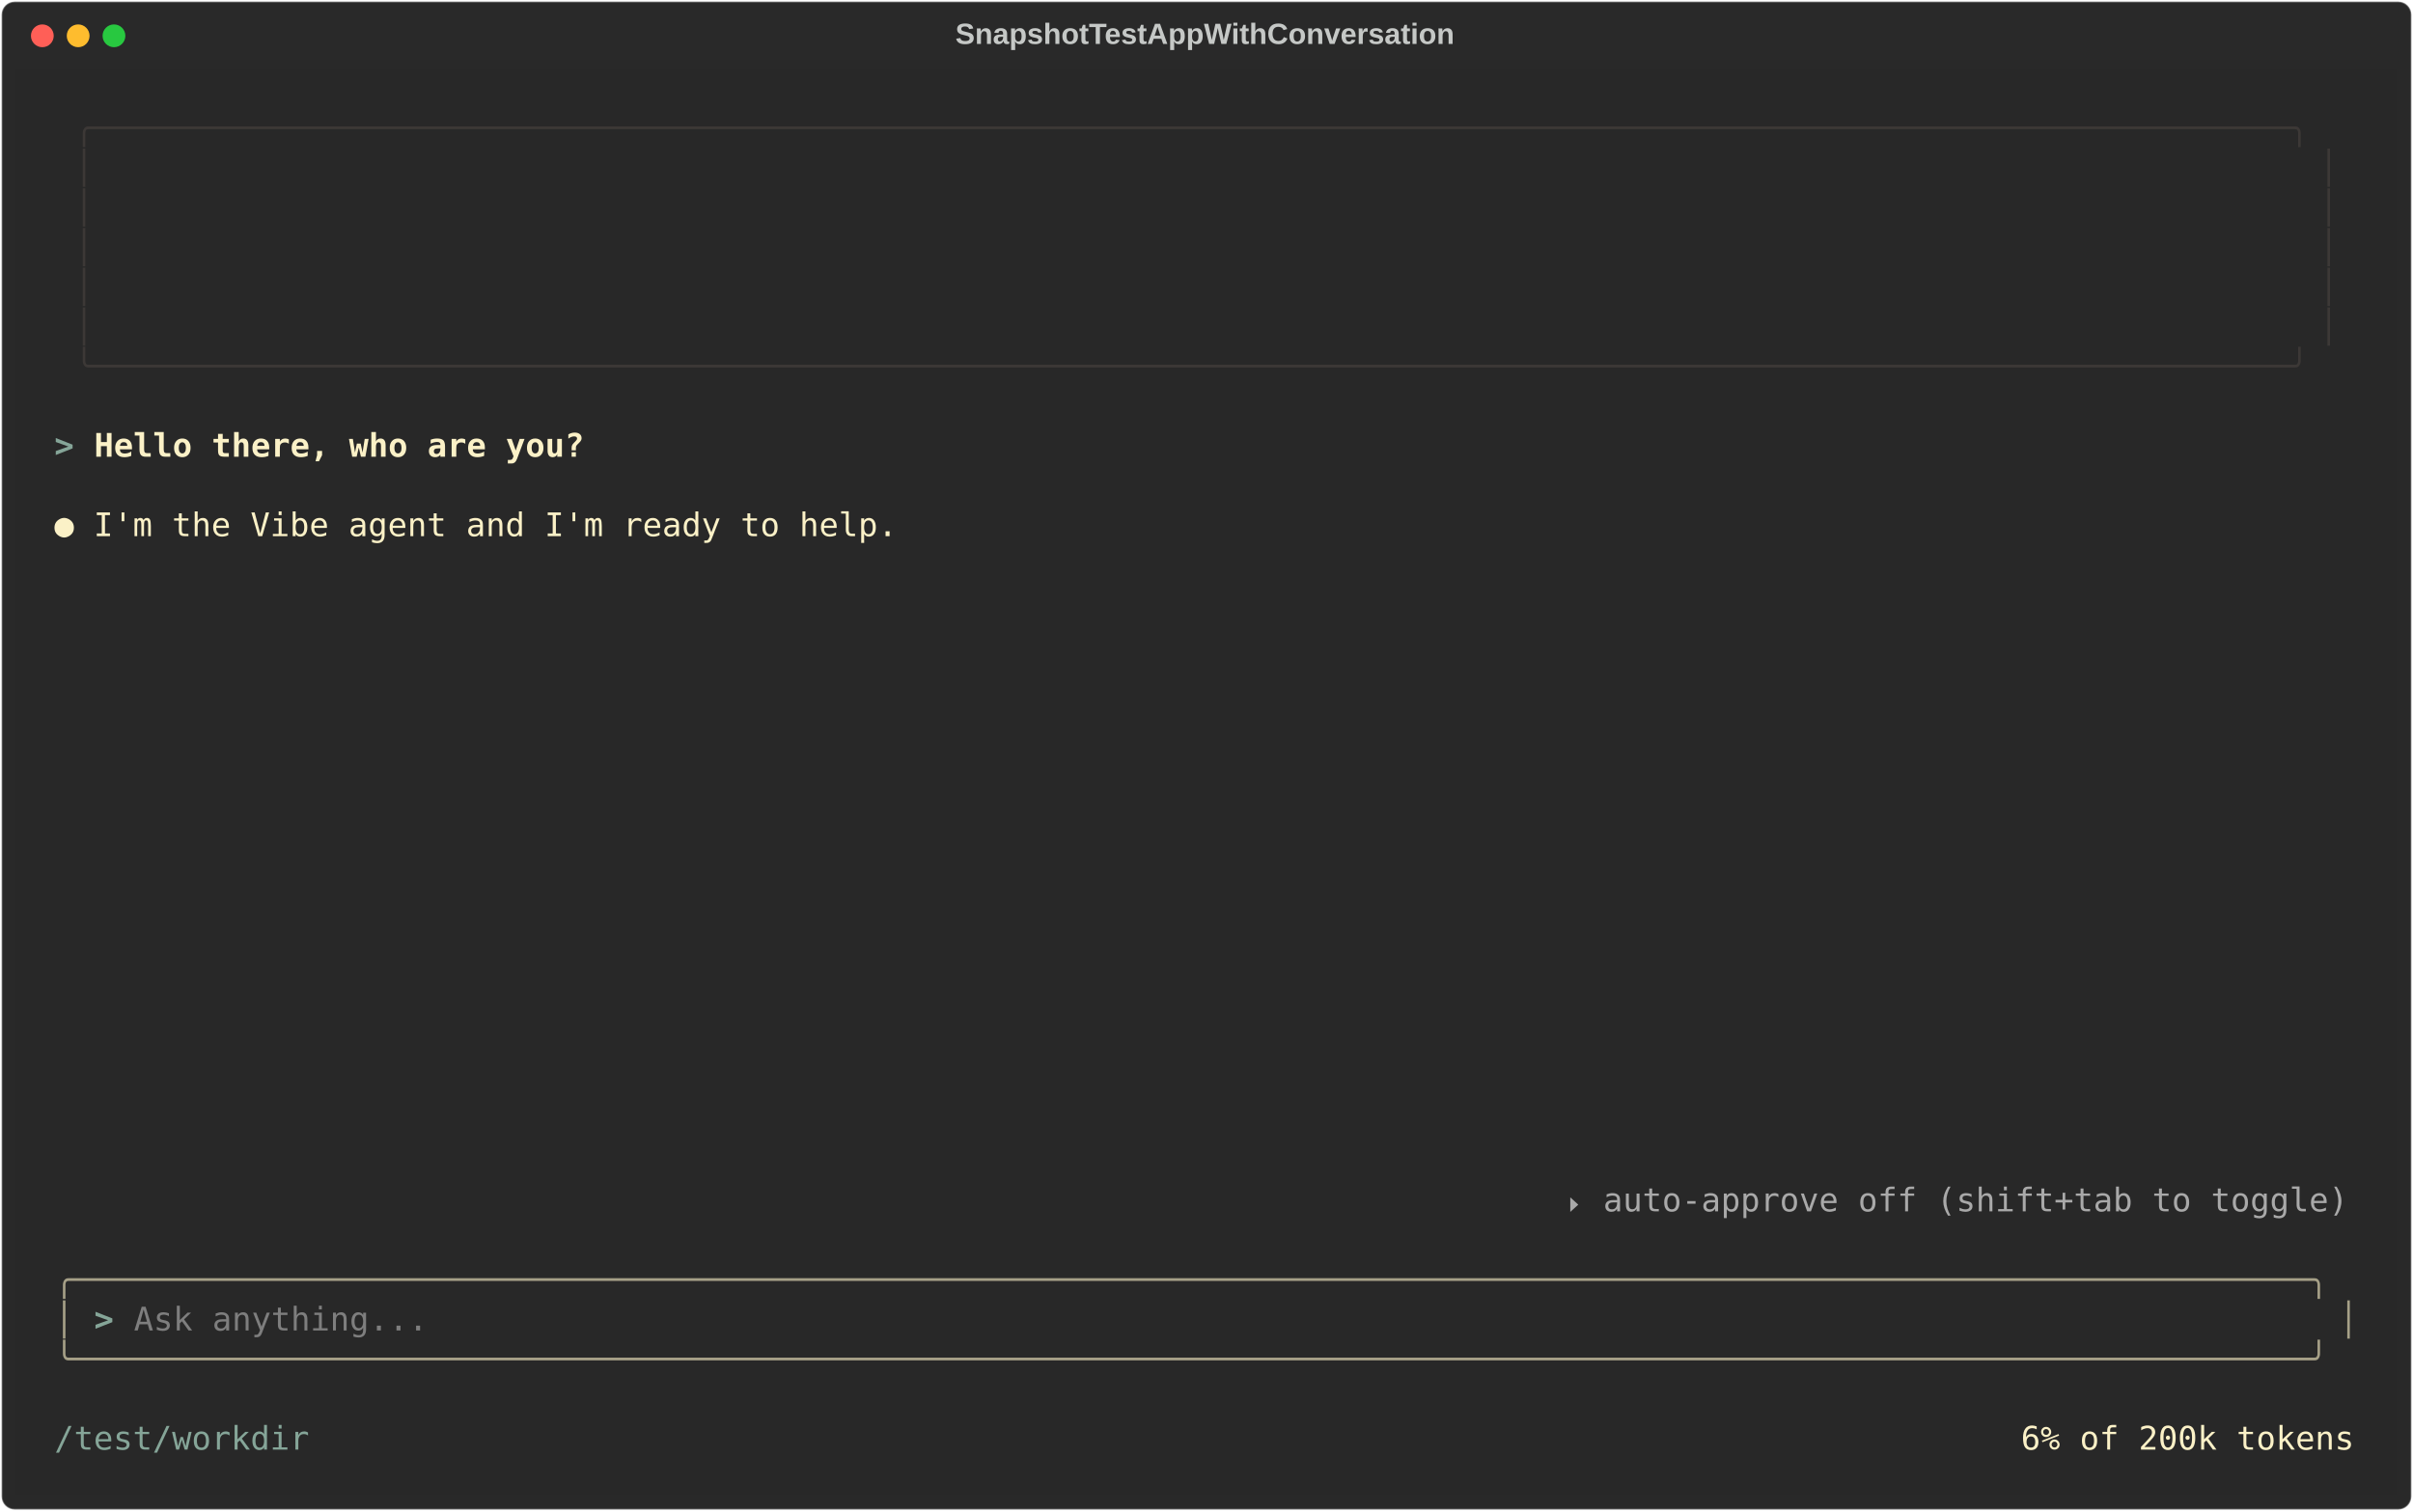
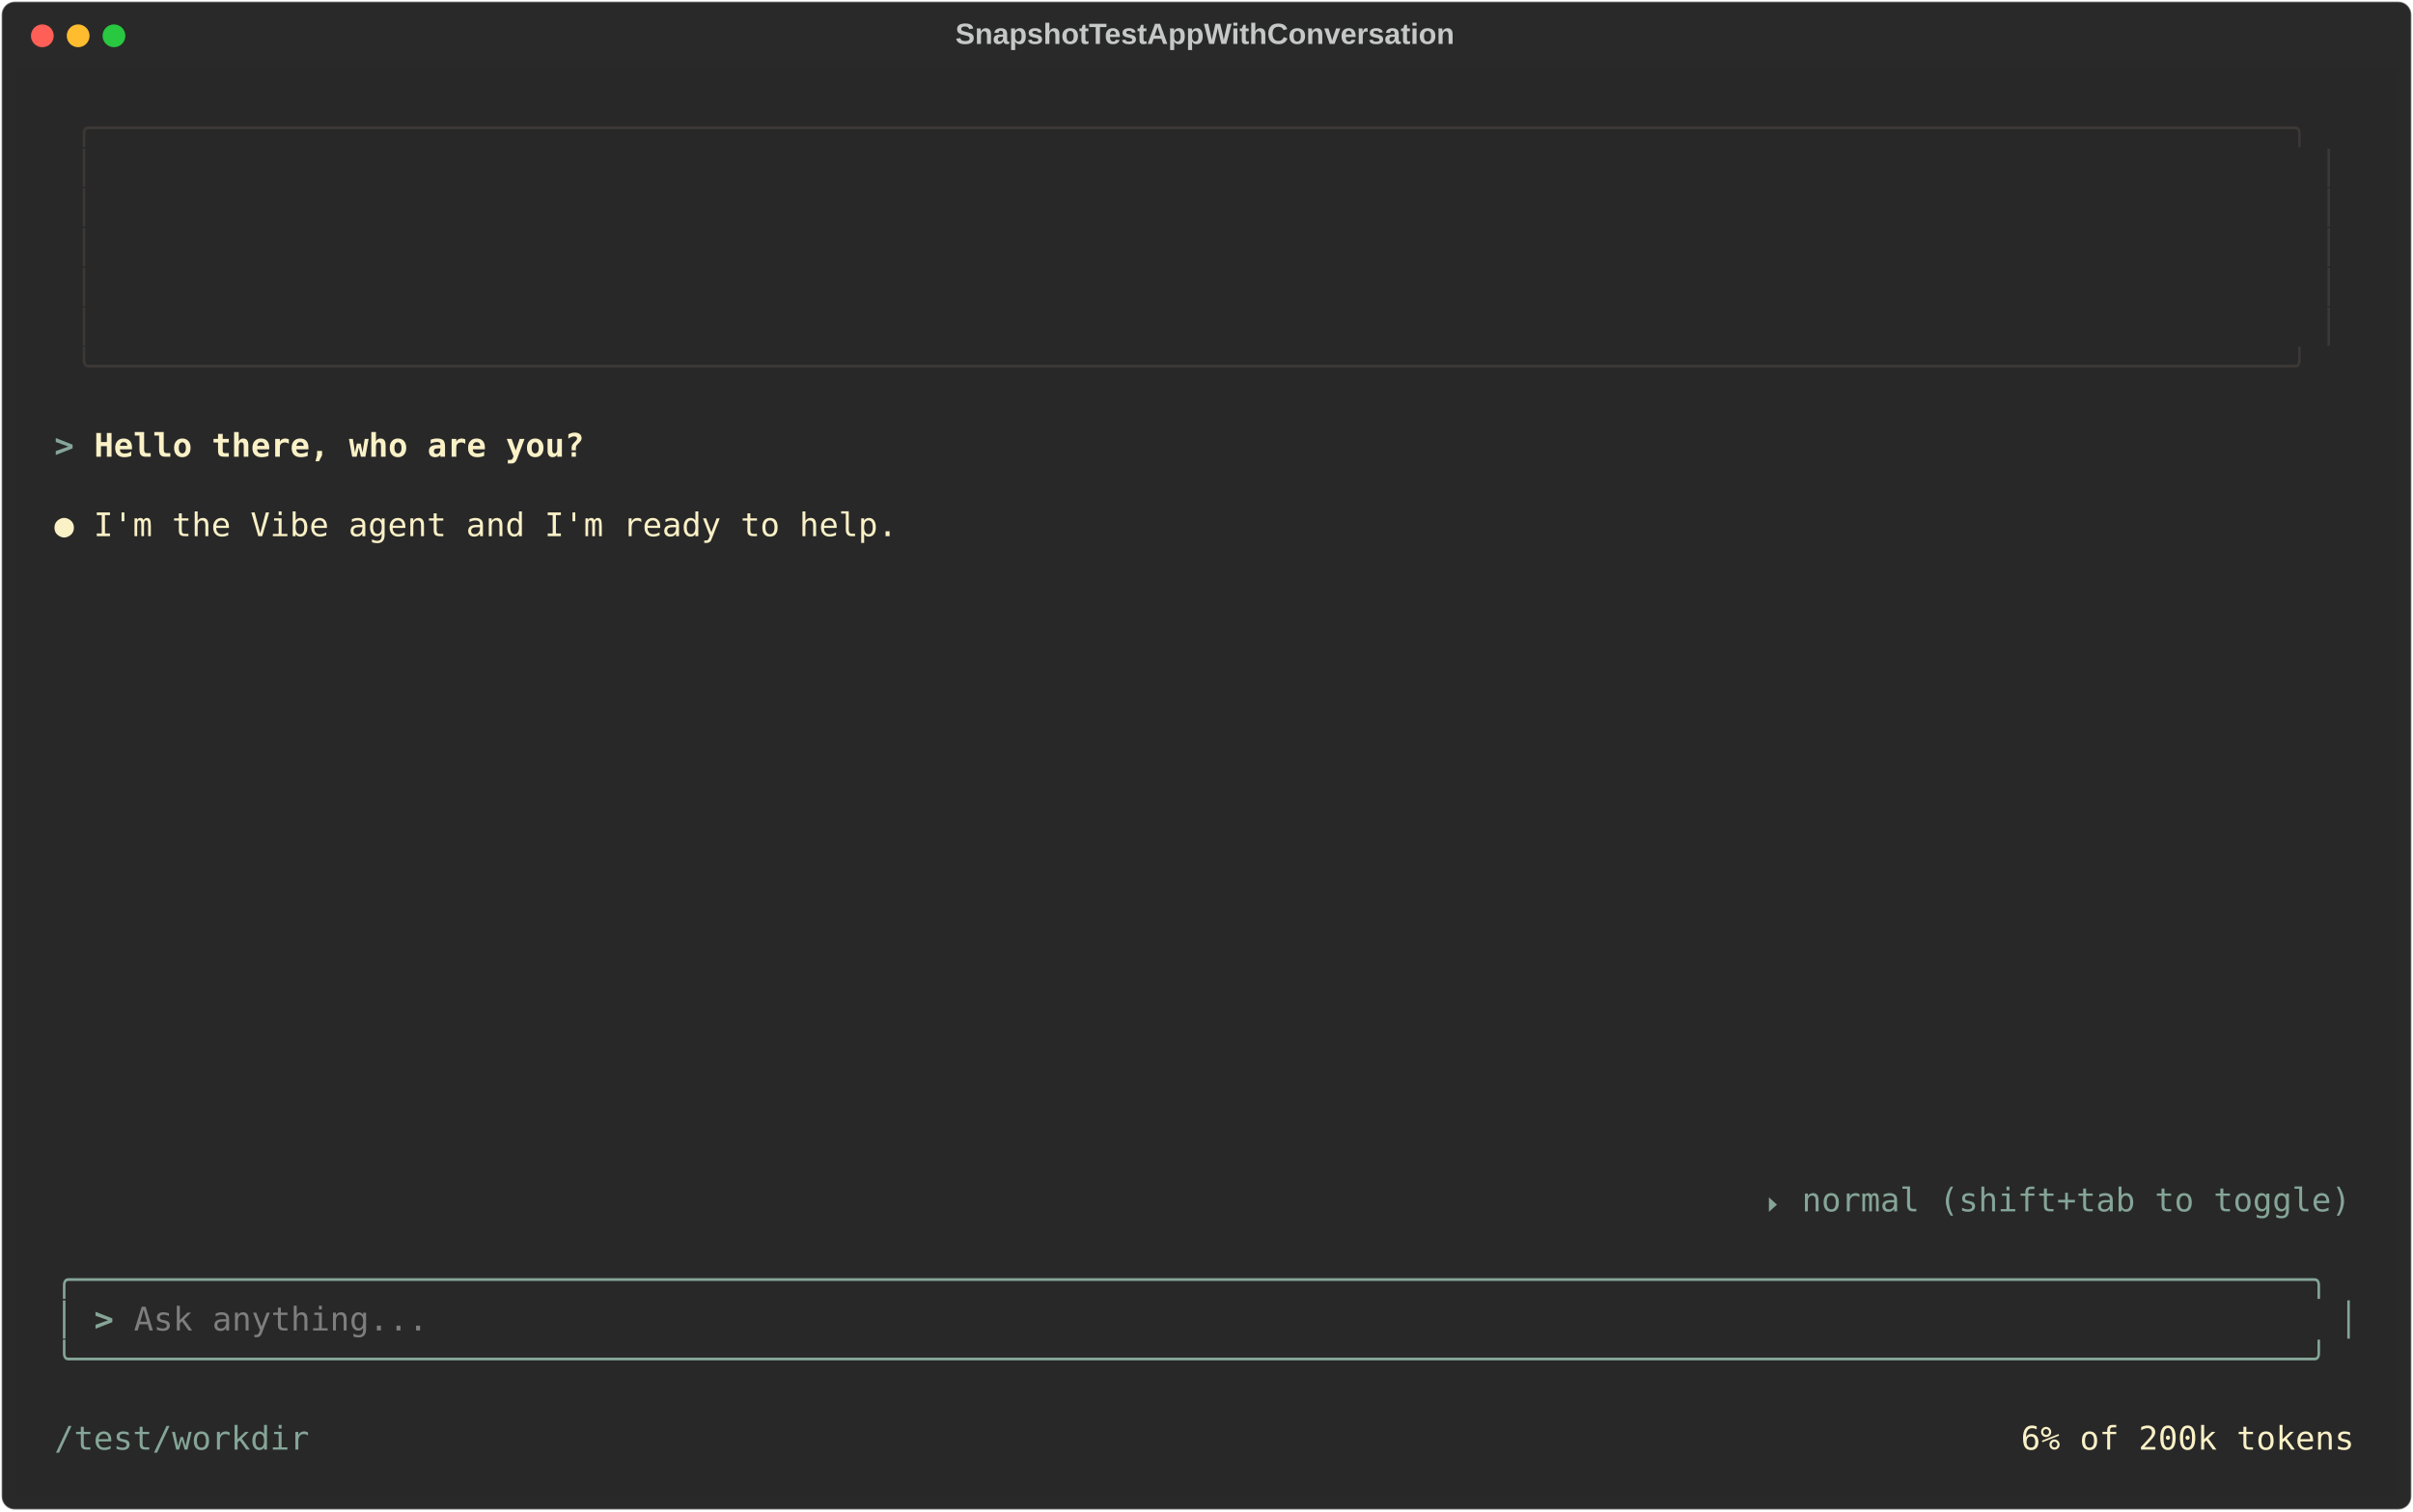
<svg xmlns="http://www.w3.org/2000/svg" class="rich-terminal" viewBox="0 0 1482 928.4">
  <style>

    @font-face {
        font-family: "Fira Code";
        src: local("FiraCode-Regular"),
                url("https://cdnjs.cloudflare.com/ajax/libs/firacode/6.2.0/woff2/FiraCode-Regular.woff2") format("woff2"),
                url("https://cdnjs.cloudflare.com/ajax/libs/firacode/6.2.0/woff/FiraCode-Regular.woff") format("woff");
        font-style: normal;
        font-weight: 400;
    }
    @font-face {
        font-family: "Fira Code";
        src: local("FiraCode-Bold"),
                url("https://cdnjs.cloudflare.com/ajax/libs/firacode/6.2.0/woff2/FiraCode-Bold.woff2") format("woff2"),
                url("https://cdnjs.cloudflare.com/ajax/libs/firacode/6.2.0/woff/FiraCode-Bold.woff") format("woff");
        font-style: bold;
        font-weight: 700;
    }

    .terminal-matrix {
        font-family: Fira Code, monospace;
        font-size: 20px;
        line-height: 24.4px;
        font-variant-east-asian: full-width;
    }

    .terminal-title {
        font-size: 18px;
        font-weight: bold;
        font-family: arial;
    }

    .terminal-r1 { fill: #c5c8c6 }
.terminal-r2 { fill: #3c3836 }
.terminal-r3 { fill: #fbf1c7 }
.terminal-r4 { fill: #85a598;font-weight: bold }
.terminal-r5 { fill: #fbf1c7;font-weight: bold }
- .terminal-r6 { fill: #a9a9a9 }
- .terminal-r7 { fill: #a6a087 }
- .terminal-r8 { fill: #7e7e7e }
- .terminal-r9 { fill: #85a598 }
+ .terminal-r6 { fill: #85a598 }
+ .terminal-r7 { fill: #7e7e7e }
    </style>
  <defs>
    <clipPath id="terminal-clip-terminal">
      <rect x="0" y="0" width="1463.0" height="877.4" />
    </clipPath>
    <clipPath id="terminal-line-0">
      <rect x="0" y="1.5" width="1464" height="24.65" />
    </clipPath>
    <clipPath id="terminal-line-1">
      <rect x="0" y="25.9" width="1464" height="24.65" />
    </clipPath>
    <clipPath id="terminal-line-2">
      <rect x="0" y="50.3" width="1464" height="24.65" />
    </clipPath>
    <clipPath id="terminal-line-3">
      <rect x="0" y="74.7" width="1464" height="24.65" />
    </clipPath>
    <clipPath id="terminal-line-4">
      <rect x="0" y="99.1" width="1464" height="24.65" />
    </clipPath>
    <clipPath id="terminal-line-5">
      <rect x="0" y="123.5" width="1464" height="24.65" />
    </clipPath>
    <clipPath id="terminal-line-6">
      <rect x="0" y="147.9" width="1464" height="24.65" />
    </clipPath>
    <clipPath id="terminal-line-7">
      <rect x="0" y="172.3" width="1464" height="24.65" />
    </clipPath>
    <clipPath id="terminal-line-8">
      <rect x="0" y="196.7" width="1464" height="24.65" />
    </clipPath>
    <clipPath id="terminal-line-9">
      <rect x="0" y="221.1" width="1464" height="24.65" />
    </clipPath>
    <clipPath id="terminal-line-10">
      <rect x="0" y="245.5" width="1464" height="24.65" />
    </clipPath>
    <clipPath id="terminal-line-11">
      <rect x="0" y="269.9" width="1464" height="24.65" />
    </clipPath>
    <clipPath id="terminal-line-12">
      <rect x="0" y="294.3" width="1464" height="24.65" />
    </clipPath>
    <clipPath id="terminal-line-13">
      <rect x="0" y="318.7" width="1464" height="24.65" />
    </clipPath>
    <clipPath id="terminal-line-14">
      <rect x="0" y="343.1" width="1464" height="24.65" />
    </clipPath>
    <clipPath id="terminal-line-15">
      <rect x="0" y="367.5" width="1464" height="24.65" />
    </clipPath>
    <clipPath id="terminal-line-16">
      <rect x="0" y="391.9" width="1464" height="24.65" />
    </clipPath>
    <clipPath id="terminal-line-17">
      <rect x="0" y="416.3" width="1464" height="24.65" />
    </clipPath>
    <clipPath id="terminal-line-18">
      <rect x="0" y="440.7" width="1464" height="24.65" />
    </clipPath>
    <clipPath id="terminal-line-19">
      <rect x="0" y="465.1" width="1464" height="24.65" />
    </clipPath>
    <clipPath id="terminal-line-20">
      <rect x="0" y="489.5" width="1464" height="24.65" />
    </clipPath>
    <clipPath id="terminal-line-21">
      <rect x="0" y="513.9" width="1464" height="24.65" />
    </clipPath>
    <clipPath id="terminal-line-22">
      <rect x="0" y="538.3" width="1464" height="24.65" />
    </clipPath>
    <clipPath id="terminal-line-23">
      <rect x="0" y="562.7" width="1464" height="24.65" />
    </clipPath>
    <clipPath id="terminal-line-24">
      <rect x="0" y="587.1" width="1464" height="24.65" />
    </clipPath>
    <clipPath id="terminal-line-25">
      <rect x="0" y="611.5" width="1464" height="24.65" />
    </clipPath>
    <clipPath id="terminal-line-26">
      <rect x="0" y="635.9" width="1464" height="24.65" />
    </clipPath>
    <clipPath id="terminal-line-27">
      <rect x="0" y="660.3" width="1464" height="24.65" />
    </clipPath>
    <clipPath id="terminal-line-28">
      <rect x="0" y="684.7" width="1464" height="24.65" />
    </clipPath>
    <clipPath id="terminal-line-29">
      <rect x="0" y="709.1" width="1464" height="24.65" />
    </clipPath>
    <clipPath id="terminal-line-30">
      <rect x="0" y="733.5" width="1464" height="24.65" />
    </clipPath>
    <clipPath id="terminal-line-31">
      <rect x="0" y="757.9" width="1464" height="24.65" />
    </clipPath>
    <clipPath id="terminal-line-32">
      <rect x="0" y="782.3" width="1464" height="24.65" />
    </clipPath>
    <clipPath id="terminal-line-33">
      <rect x="0" y="806.7" width="1464" height="24.65" />
    </clipPath>
    <clipPath id="terminal-line-34">
      <rect x="0" y="831.1" width="1464" height="24.65" />
    </clipPath>
  </defs>
  <rect fill="#292929" stroke="rgba(255,255,255,0.35)" stroke-width="1" x="1" y="1" width="1480" height="926.4" rx="8" />
  <text class="terminal-title" fill="#c5c8c6" text-anchor="middle" x="740" y="27">SnapshotTestAppWithConversation</text>
  <g transform="translate(26,22)">
    <circle cx="0" cy="0" r="7" fill="#ff5f57" />
    <circle cx="22" cy="0" r="7" fill="#febc2e" />
    <circle cx="44" cy="0" r="7" fill="#28c840" />
  </g>
  <g transform="translate(9, 41)" clip-path="url(#terminal-clip-terminal)">
    <rect fill="#282828" x="0" y="1.5" width="1464" height="24.65" shape-rendering="crispEdges" />
    <rect fill="#282828" x="0" y="25.9" width="36.6" height="24.65" shape-rendering="crispEdges" />
    <rect fill="#282828" x="36.6" y="25.9" width="1390.8" height="24.65" shape-rendering="crispEdges" />
    <rect fill="#282828" x="1427.4" y="25.9" width="36.6" height="24.65" shape-rendering="crispEdges" />
    <rect fill="#282828" x="0" y="50.3" width="36.6" height="24.65" shape-rendering="crispEdges" />
    <rect fill="#282828" x="36.6" y="50.3" width="12.2" height="24.65" shape-rendering="crispEdges" />
    <rect fill="#282828" x="48.8" y="50.3" width="1366.4" height="24.65" shape-rendering="crispEdges" />
    <rect fill="#282828" x="1415.2" y="50.3" width="12.2" height="24.65" shape-rendering="crispEdges" />
    <rect fill="#282828" x="1427.4" y="50.3" width="36.6" height="24.65" shape-rendering="crispEdges" />
    <rect fill="#282828" x="0" y="74.7" width="36.6" height="24.65" shape-rendering="crispEdges" />
    <rect fill="#282828" x="36.6" y="74.7" width="12.2" height="24.65" shape-rendering="crispEdges" />
    <rect fill="#282828" x="48.8" y="74.7" width="1366.4" height="24.65" shape-rendering="crispEdges" />
    <rect fill="#282828" x="1415.2" y="74.7" width="12.2" height="24.65" shape-rendering="crispEdges" />
    <rect fill="#282828" x="1427.4" y="74.7" width="36.6" height="24.65" shape-rendering="crispEdges" />
    <rect fill="#282828" x="0" y="99.1" width="36.6" height="24.65" shape-rendering="crispEdges" />
    <rect fill="#282828" x="36.6" y="99.1" width="12.2" height="24.65" shape-rendering="crispEdges" />
    <rect fill="#282828" x="48.8" y="99.1" width="671" height="24.65" shape-rendering="crispEdges" />
    <rect fill="#282828" x="719.8" y="99.1" width="12.2" height="24.65" shape-rendering="crispEdges" />
    <rect fill="#282828" x="732" y="99.1" width="683.2" height="24.65" shape-rendering="crispEdges" />
    <rect fill="#282828" x="1415.2" y="99.1" width="12.2" height="24.65" shape-rendering="crispEdges" />
    <rect fill="#282828" x="1427.4" y="99.1" width="36.6" height="24.65" shape-rendering="crispEdges" />
    <rect fill="#282828" x="0" y="123.5" width="36.6" height="24.65" shape-rendering="crispEdges" />
    <rect fill="#282828" x="36.6" y="123.5" width="12.2" height="24.65" shape-rendering="crispEdges" />
    <rect fill="#282828" x="48.8" y="123.5" width="1366.4" height="24.65" shape-rendering="crispEdges" />
    <rect fill="#282828" x="1415.2" y="123.5" width="12.2" height="24.65" shape-rendering="crispEdges" />
    <rect fill="#282828" x="1427.4" y="123.5" width="36.6" height="24.65" shape-rendering="crispEdges" />
    <rect fill="#282828" x="0" y="147.9" width="36.6" height="24.65" shape-rendering="crispEdges" />
    <rect fill="#282828" x="36.6" y="147.9" width="12.2" height="24.65" shape-rendering="crispEdges" />
    <rect fill="#282828" x="48.8" y="147.9" width="1366.4" height="24.65" shape-rendering="crispEdges" />
    <rect fill="#282828" x="1415.2" y="147.9" width="12.2" height="24.65" shape-rendering="crispEdges" />
    <rect fill="#282828" x="1427.4" y="147.9" width="36.6" height="24.65" shape-rendering="crispEdges" />
    <rect fill="#282828" x="0" y="172.3" width="36.6" height="24.65" shape-rendering="crispEdges" />
    <rect fill="#282828" x="36.6" y="172.3" width="1390.8" height="24.65" shape-rendering="crispEdges" />
    <rect fill="#282828" x="1427.4" y="172.3" width="36.6" height="24.65" shape-rendering="crispEdges" />
    <rect fill="#282828" x="0" y="196.7" width="1464" height="24.65" shape-rendering="crispEdges" />
    <rect fill="#282828" x="0" y="221.1" width="24.4" height="24.65" shape-rendering="crispEdges" />
    <rect fill="#282828" x="24.4" y="221.1" width="24.4" height="24.65" shape-rendering="crispEdges" />
    <rect fill="#282828" x="48.8" y="221.1" width="305" height="24.65" shape-rendering="crispEdges" />
    <rect fill="#282828" x="353.8" y="221.1" width="1110.2" height="24.65" shape-rendering="crispEdges" />
    <rect fill="#282828" x="0" y="245.5" width="24.4" height="24.65" shape-rendering="crispEdges" />
    <rect fill="#282828" x="24.4" y="245.5" width="1415.2" height="24.65" shape-rendering="crispEdges" />
    <rect fill="#282828" x="1439.6" y="245.5" width="24.4" height="24.65" shape-rendering="crispEdges" />
    <rect fill="#282828" x="0" y="269.9" width="24.4" height="24.65" shape-rendering="crispEdges" />
    <rect fill="#282828" x="24.4" y="269.9" width="524.6" height="24.65" shape-rendering="crispEdges" />
    <rect fill="#282828" x="549" y="269.9" width="915" height="24.65" shape-rendering="crispEdges" />
    <rect fill="#282828" x="0" y="294.3" width="1464" height="24.65" shape-rendering="crispEdges" />
    <rect fill="#282828" x="0" y="318.7" width="1464" height="24.65" shape-rendering="crispEdges" />
    <rect fill="#282828" x="0" y="343.1" width="1464" height="24.65" shape-rendering="crispEdges" />
    <rect fill="#282828" x="0" y="367.5" width="1464" height="24.65" shape-rendering="crispEdges" />
    <rect fill="#282828" x="0" y="391.9" width="1464" height="24.65" shape-rendering="crispEdges" />
    <rect fill="#282828" x="0" y="416.3" width="1464" height="24.65" shape-rendering="crispEdges" />
    <rect fill="#282828" x="0" y="440.7" width="1464" height="24.65" shape-rendering="crispEdges" />
    <rect fill="#282828" x="0" y="465.1" width="1464" height="24.65" shape-rendering="crispEdges" />
    <rect fill="#282828" x="0" y="489.5" width="1464" height="24.65" shape-rendering="crispEdges" />
    <rect fill="#282828" x="0" y="513.9" width="1464" height="24.65" shape-rendering="crispEdges" />
    <rect fill="#282828" x="0" y="538.3" width="1464" height="24.65" shape-rendering="crispEdges" />
    <rect fill="#282828" x="0" y="562.7" width="1464" height="24.65" shape-rendering="crispEdges" />
    <rect fill="#282828" x="0" y="587.1" width="1464" height="24.65" shape-rendering="crispEdges" />
    <rect fill="#282828" x="0" y="611.5" width="1464" height="24.65" shape-rendering="crispEdges" />
    <rect fill="#282828" x="0" y="635.9" width="1464" height="24.65" shape-rendering="crispEdges" />
    <rect fill="#282828" x="0" y="660.3" width="1464" height="24.65" shape-rendering="crispEdges" />
    <rect fill="#282828" x="0" y="684.7" width="24.4" height="24.65" shape-rendering="crispEdges" />
    <rect fill="#282828" x="24.4" y="684.7" width="0" height="24.65" shape-rendering="crispEdges" />
-     <rect fill="#282828" x="24.4" y="684.7" width="927.2" height="24.65" shape-rendering="crispEdges" />
-     <rect fill="#282828" x="951.6" y="684.7" width="488" height="24.65" shape-rendering="crispEdges" />
+     <rect fill="#282828" x="24.4" y="684.7" width="1049.2" height="24.65" shape-rendering="crispEdges" />
+     <rect fill="#282828" x="1073.6" y="684.7" width="366" height="24.65" shape-rendering="crispEdges" />
    <rect fill="#282828" x="1439.6" y="684.7" width="24.4" height="24.65" shape-rendering="crispEdges" />
    <rect fill="#282828" x="0" y="709.1" width="0" height="24.65" shape-rendering="crispEdges" />
    <rect fill="#282828" x="0" y="709.1" width="1464" height="24.65" shape-rendering="crispEdges" />
    <rect fill="#282828" x="0" y="733.5" width="24.4" height="24.65" shape-rendering="crispEdges" />
    <rect fill="#282828" x="24.4" y="733.5" width="1415.2" height="24.65" shape-rendering="crispEdges" />
    <rect fill="#282828" x="1439.6" y="733.5" width="24.4" height="24.65" shape-rendering="crispEdges" />
    <rect fill="#282828" x="0" y="757.9" width="24.4" height="24.65" shape-rendering="crispEdges" />
    <rect fill="#282828" x="24.4" y="757.9" width="12.2" height="24.65" shape-rendering="crispEdges" />
    <rect fill="#282828" x="36.6" y="757.9" width="12.2" height="24.65" shape-rendering="crispEdges" />
    <rect fill="#282828" x="48.8" y="757.9" width="12.2" height="24.65" shape-rendering="crispEdges" />
    <rect fill="#282828" x="61" y="757.9" width="12.2" height="24.65" shape-rendering="crispEdges" />
    <rect fill="#282828" x="73.2" y="757.9" width="183" height="24.65" shape-rendering="crispEdges" />
    <rect fill="#282828" x="256.2" y="757.9" width="1171.2" height="24.65" shape-rendering="crispEdges" />
    <rect fill="#282828" x="1427.4" y="757.9" width="12.2" height="24.65" shape-rendering="crispEdges" />
    <rect fill="#282828" x="1439.6" y="757.9" width="24.4" height="24.65" shape-rendering="crispEdges" />
    <rect fill="#282828" x="0" y="782.3" width="24.4" height="24.65" shape-rendering="crispEdges" />
    <rect fill="#282828" x="24.4" y="782.3" width="1415.2" height="24.65" shape-rendering="crispEdges" />
    <rect fill="#282828" x="1439.6" y="782.3" width="24.4" height="24.65" shape-rendering="crispEdges" />
    <rect fill="#282828" x="0" y="806.7" width="1464" height="24.65" shape-rendering="crispEdges" />
    <rect fill="#282828" x="0" y="831.1" width="24.4" height="24.65" shape-rendering="crispEdges" />
    <rect fill="#282828" x="24.4" y="831.1" width="158.6" height="24.65" shape-rendering="crispEdges" />
    <rect fill="#282828" x="183" y="831.1" width="0" height="24.65" shape-rendering="crispEdges" />
    <rect fill="#282828" x="183" y="831.1" width="1049.2" height="24.65" shape-rendering="crispEdges" />
    <rect fill="#282828" x="1232.2" y="831.1" width="207.4" height="24.65" shape-rendering="crispEdges" />
    <rect fill="#282828" x="1439.6" y="831.1" width="24.4" height="24.65" shape-rendering="crispEdges" />
    <rect fill="#282828" x="0" y="855.5" width="1464" height="24.65" shape-rendering="crispEdges" />
    <g class="terminal-matrix">
      <text class="terminal-r1" x="1464" y="20" textLength="12.2" clip-path="url(#terminal-line-0)">
</text>
      <text class="terminal-r2" x="36.6" y="44.4" textLength="1390.8" clip-path="url(#terminal-line-1)">╭────────────────────────────────────────────────────────────────────────────────────────────────────────────────╮</text>
      <text class="terminal-r1" x="1464" y="44.4" textLength="12.2" clip-path="url(#terminal-line-1)">
</text>
      <text class="terminal-r2" x="36.6" y="68.8" textLength="12.2" clip-path="url(#terminal-line-2)">│</text>
      <text class="terminal-r2" x="1415.2" y="68.8" textLength="12.2" clip-path="url(#terminal-line-2)">│</text>
      <text class="terminal-r1" x="1464" y="68.8" textLength="12.2" clip-path="url(#terminal-line-2)">
</text>
      <text class="terminal-r2" x="36.6" y="93.2" textLength="12.2" clip-path="url(#terminal-line-3)">│</text>
      <text class="terminal-r2" x="1415.2" y="93.2" textLength="12.2" clip-path="url(#terminal-line-3)">│</text>
      <text class="terminal-r1" x="1464" y="93.2" textLength="12.2" clip-path="url(#terminal-line-3)">
</text>
      <text class="terminal-r2" x="36.6" y="117.6" textLength="12.2" clip-path="url(#terminal-line-4)">│</text>
      <text class="terminal-r2" x="1415.2" y="117.6" textLength="12.2" clip-path="url(#terminal-line-4)">│</text>
      <text class="terminal-r1" x="1464" y="117.6" textLength="12.2" clip-path="url(#terminal-line-4)">
</text>
      <text class="terminal-r2" x="36.6" y="142" textLength="12.2" clip-path="url(#terminal-line-5)">│</text>
      <text class="terminal-r2" x="1415.2" y="142" textLength="12.2" clip-path="url(#terminal-line-5)">│</text>
      <text class="terminal-r1" x="1464" y="142" textLength="12.2" clip-path="url(#terminal-line-5)">
</text>
      <text class="terminal-r2" x="36.6" y="166.4" textLength="12.2" clip-path="url(#terminal-line-6)">│</text>
      <text class="terminal-r2" x="1415.2" y="166.4" textLength="12.2" clip-path="url(#terminal-line-6)">│</text>
      <text class="terminal-r1" x="1464" y="166.4" textLength="12.2" clip-path="url(#terminal-line-6)">
</text>
      <text class="terminal-r2" x="36.6" y="190.8" textLength="1390.8" clip-path="url(#terminal-line-7)">╰────────────────────────────────────────────────────────────────────────────────────────────────────────────────╯</text>
      <text class="terminal-r1" x="1464" y="190.8" textLength="12.2" clip-path="url(#terminal-line-7)">
</text>
      <text class="terminal-r1" x="1464" y="215.2" textLength="12.2" clip-path="url(#terminal-line-8)">
</text>
      <text class="terminal-r4" x="24.4" y="239.6" textLength="24.4" clip-path="url(#terminal-line-9)">&gt; </text>
      <text class="terminal-r5" x="48.8" y="239.6" textLength="305" clip-path="url(#terminal-line-9)">Hello there, who are you?</text>
      <text class="terminal-r1" x="1464" y="239.6" textLength="12.2" clip-path="url(#terminal-line-9)">
</text>
      <text class="terminal-r1" x="1464" y="264" textLength="12.2" clip-path="url(#terminal-line-10)">
</text>
      <text class="terminal-r3" x="24.4" y="288.4" textLength="524.6" clip-path="url(#terminal-line-11)">● I'm the Vibe agent and I'm ready to help.</text>
      <text class="terminal-r1" x="1464" y="288.4" textLength="12.2" clip-path="url(#terminal-line-11)">
</text>
      <text class="terminal-r1" x="1464" y="312.8" textLength="12.2" clip-path="url(#terminal-line-12)">
</text>
      <text class="terminal-r1" x="1464" y="337.2" textLength="12.2" clip-path="url(#terminal-line-13)">
</text>
      <text class="terminal-r1" x="1464" y="361.6" textLength="12.2" clip-path="url(#terminal-line-14)">
</text>
      <text class="terminal-r1" x="1464" y="386" textLength="12.2" clip-path="url(#terminal-line-15)">
</text>
      <text class="terminal-r1" x="1464" y="410.4" textLength="12.2" clip-path="url(#terminal-line-16)">
</text>
      <text class="terminal-r1" x="1464" y="434.8" textLength="12.2" clip-path="url(#terminal-line-17)">
</text>
      <text class="terminal-r1" x="1464" y="459.2" textLength="12.2" clip-path="url(#terminal-line-18)">
</text>
      <text class="terminal-r1" x="1464" y="483.6" textLength="12.2" clip-path="url(#terminal-line-19)">
</text>
      <text class="terminal-r1" x="1464" y="508" textLength="12.2" clip-path="url(#terminal-line-20)">
</text>
      <text class="terminal-r1" x="1464" y="532.4" textLength="12.2" clip-path="url(#terminal-line-21)">
</text>
      <text class="terminal-r1" x="1464" y="556.8" textLength="12.2" clip-path="url(#terminal-line-22)">
</text>
      <text class="terminal-r1" x="1464" y="581.2" textLength="12.2" clip-path="url(#terminal-line-23)">
</text>
      <text class="terminal-r1" x="1464" y="605.6" textLength="12.2" clip-path="url(#terminal-line-24)">
</text>
      <text class="terminal-r1" x="1464" y="630" textLength="12.2" clip-path="url(#terminal-line-25)">
</text>
      <text class="terminal-r1" x="1464" y="654.4" textLength="12.2" clip-path="url(#terminal-line-26)">
</text>
      <text class="terminal-r1" x="1464" y="678.8" textLength="12.2" clip-path="url(#terminal-line-27)">
</text>
-       <text class="terminal-r6" x="951.6" y="703.2" textLength="488" clip-path="url(#terminal-line-28)">⏵ auto-approve off (shift+tab to toggle)</text>
+       <text class="terminal-r6" x="1073.6" y="703.2" textLength="366" clip-path="url(#terminal-line-28)">⏵ normal (shift+tab to toggle)</text>
      <text class="terminal-r1" x="1464" y="703.2" textLength="12.2" clip-path="url(#terminal-line-28)">
</text>
      <text class="terminal-r1" x="1464" y="727.6" textLength="12.2" clip-path="url(#terminal-line-29)">
</text>
-       <text class="terminal-r7" x="24.4" y="752" textLength="1415.2" clip-path="url(#terminal-line-30)">╭──────────────────────────────────────────────────────────────────────────────────────────────────────────────────╮</text>
+       <text class="terminal-r6" x="24.4" y="752" textLength="1415.2" clip-path="url(#terminal-line-30)">╭──────────────────────────────────────────────────────────────────────────────────────────────────────────────────╮</text>
      <text class="terminal-r1" x="1464" y="752" textLength="12.2" clip-path="url(#terminal-line-30)">
</text>
-       <text class="terminal-r7" x="24.4" y="776.4" textLength="12.2" clip-path="url(#terminal-line-31)">│</text>
+       <text class="terminal-r6" x="24.4" y="776.4" textLength="12.2" clip-path="url(#terminal-line-31)">│</text>
      <text class="terminal-r4" x="48.8" y="776.4" textLength="12.2" clip-path="url(#terminal-line-31)">&gt;</text>
-       <text class="terminal-r8" x="73.2" y="776.4" textLength="183" clip-path="url(#terminal-line-31)">Ask anything...</text>
-       <text class="terminal-r7" x="1427.4" y="776.4" textLength="12.2" clip-path="url(#terminal-line-31)">│</text>
+       <text class="terminal-r7" x="73.2" y="776.4" textLength="183" clip-path="url(#terminal-line-31)">Ask anything...</text>
+       <text class="terminal-r6" x="1427.4" y="776.4" textLength="12.2" clip-path="url(#terminal-line-31)">│</text>
      <text class="terminal-r1" x="1464" y="776.4" textLength="12.2" clip-path="url(#terminal-line-31)">
</text>
-       <text class="terminal-r7" x="24.4" y="800.8" textLength="1415.2" clip-path="url(#terminal-line-32)">╰──────────────────────────────────────────────────────────────────────────────────────────────────────────────────╯</text>
+       <text class="terminal-r6" x="24.4" y="800.8" textLength="1415.2" clip-path="url(#terminal-line-32)">╰──────────────────────────────────────────────────────────────────────────────────────────────────────────────────╯</text>
      <text class="terminal-r1" x="1464" y="800.8" textLength="12.2" clip-path="url(#terminal-line-32)">
</text>
      <text class="terminal-r1" x="1464" y="825.2" textLength="12.2" clip-path="url(#terminal-line-33)">
</text>
-       <text class="terminal-r9" x="24.4" y="849.6" textLength="158.6" clip-path="url(#terminal-line-34)">/test/workdir</text>
+       <text class="terminal-r6" x="24.4" y="849.6" textLength="158.6" clip-path="url(#terminal-line-34)">/test/workdir</text>
      <text class="terminal-r3" x="1232.2" y="849.6" textLength="207.4" clip-path="url(#terminal-line-34)">6% of 200k tokens</text>
      <text class="terminal-r1" x="1464" y="849.6" textLength="12.2" clip-path="url(#terminal-line-34)">
</text>
    </g>
  </g>
</svg>
